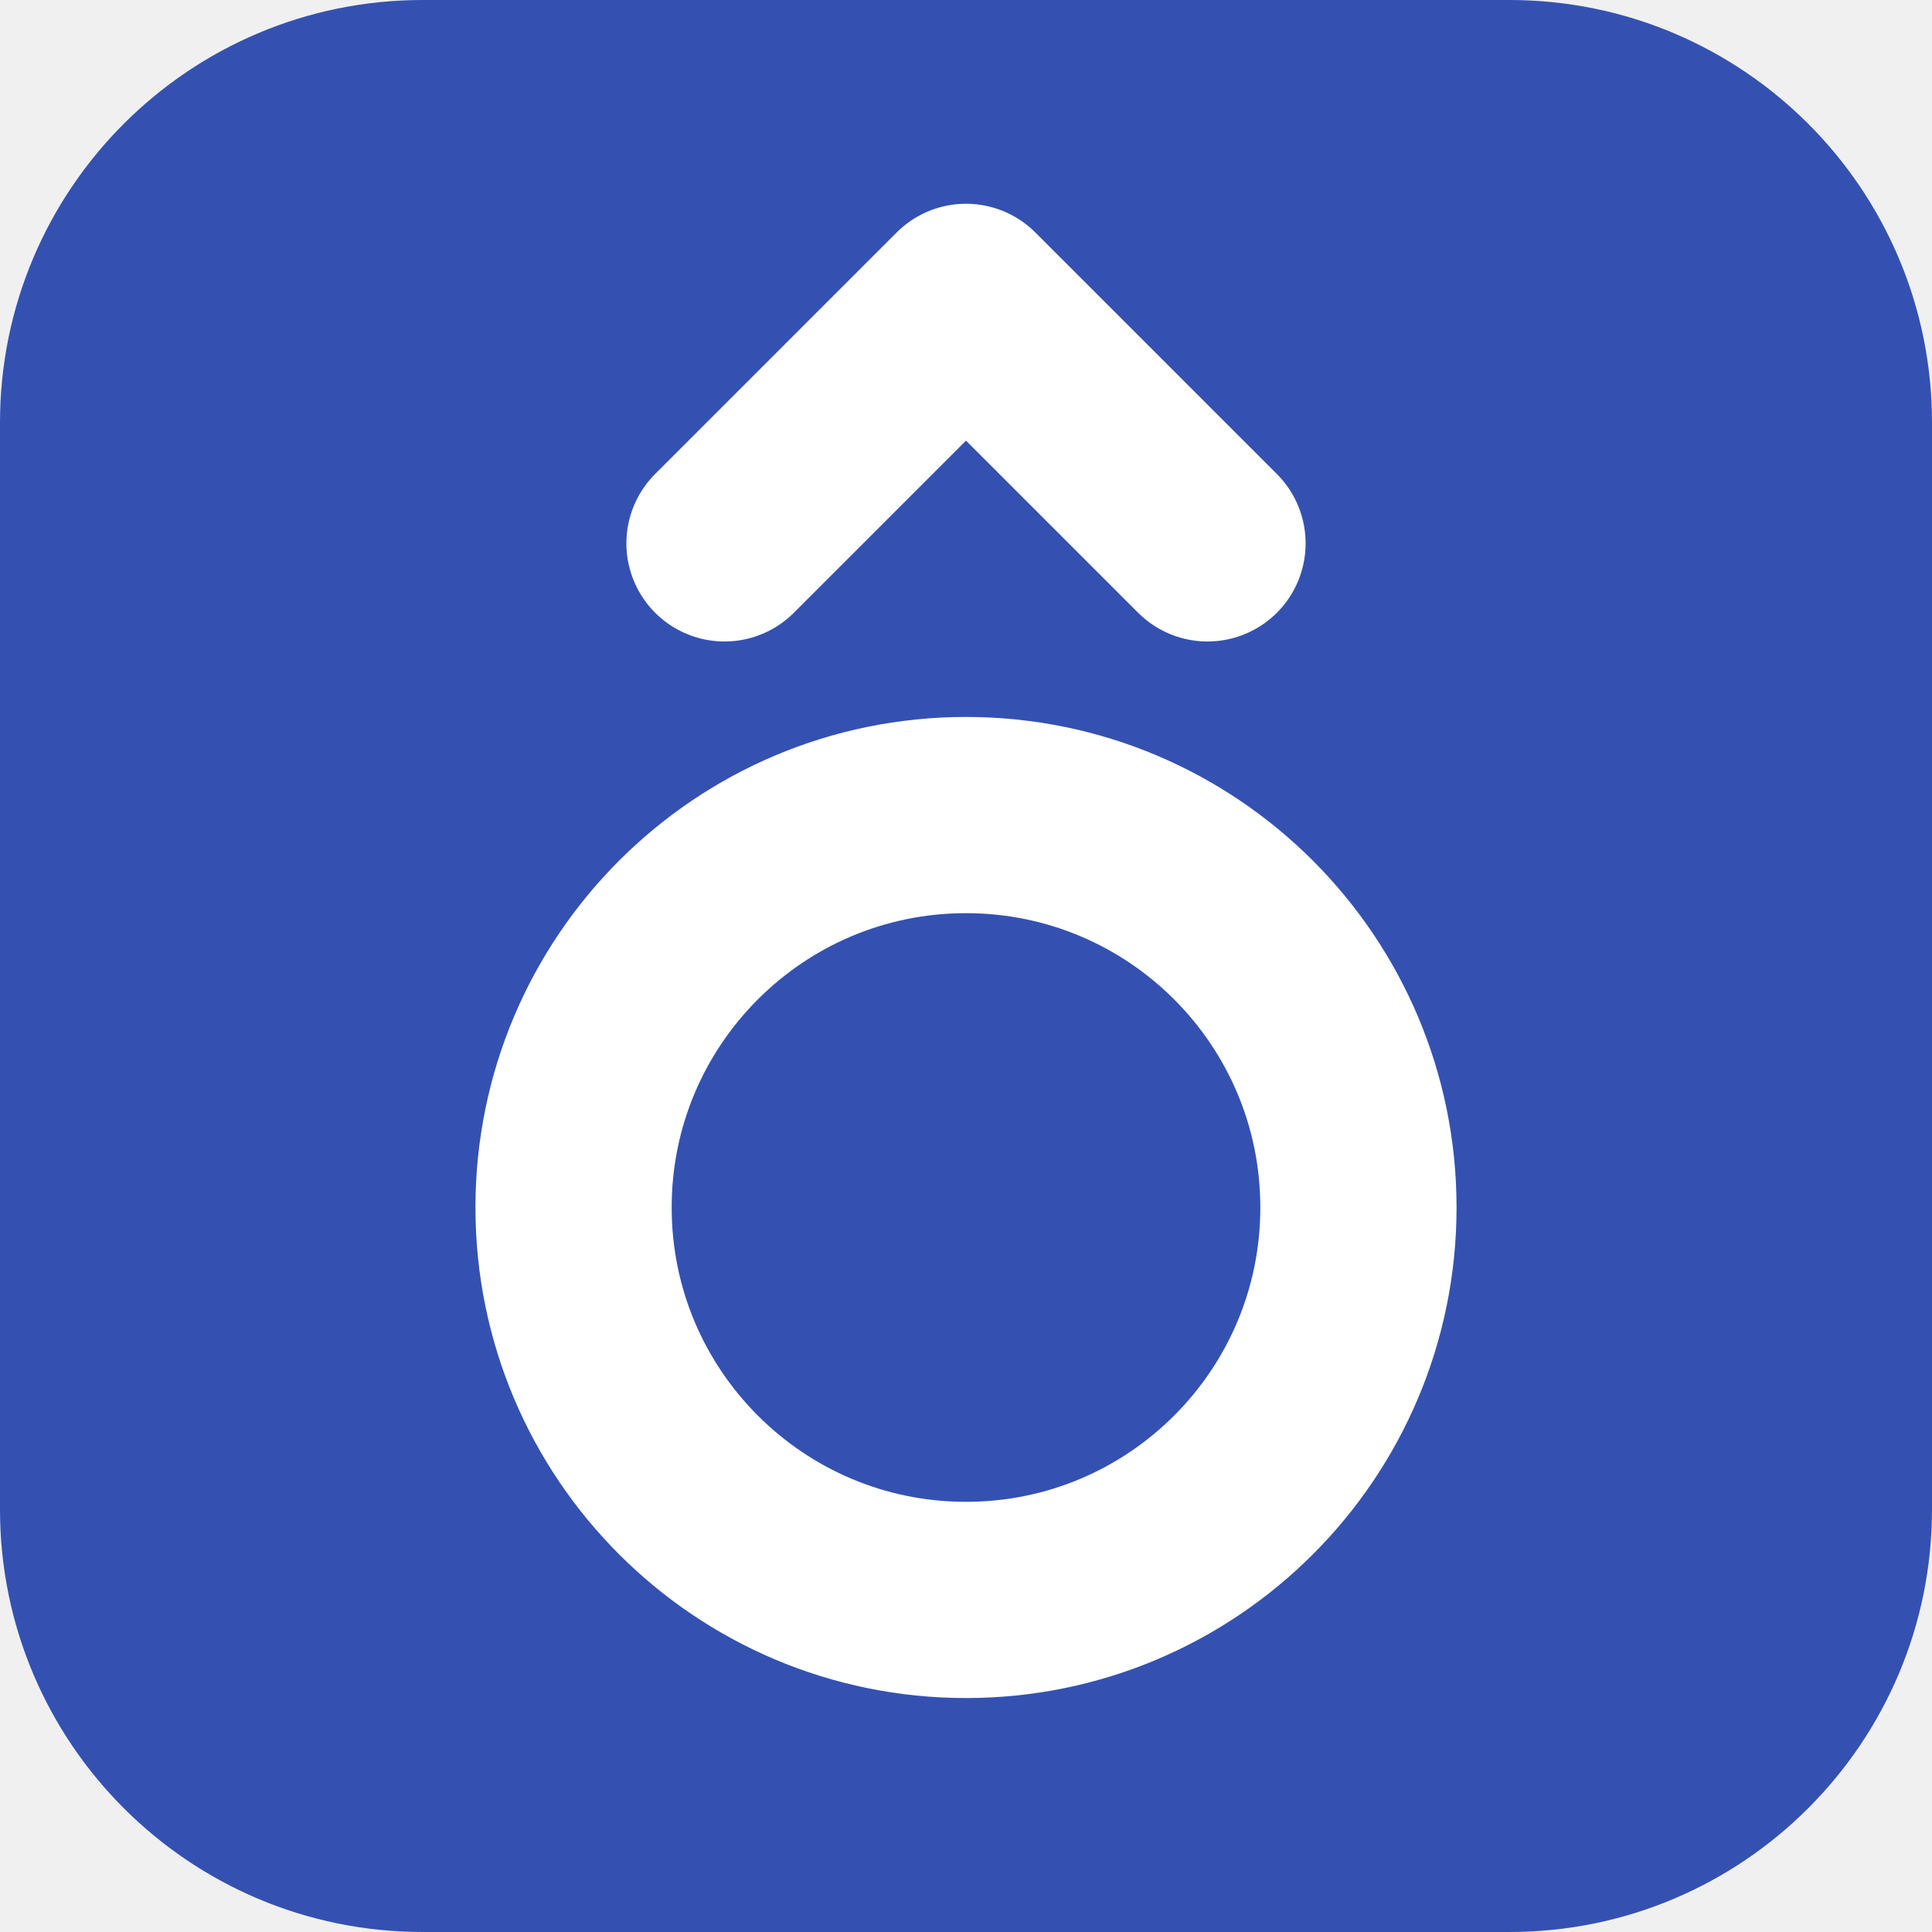
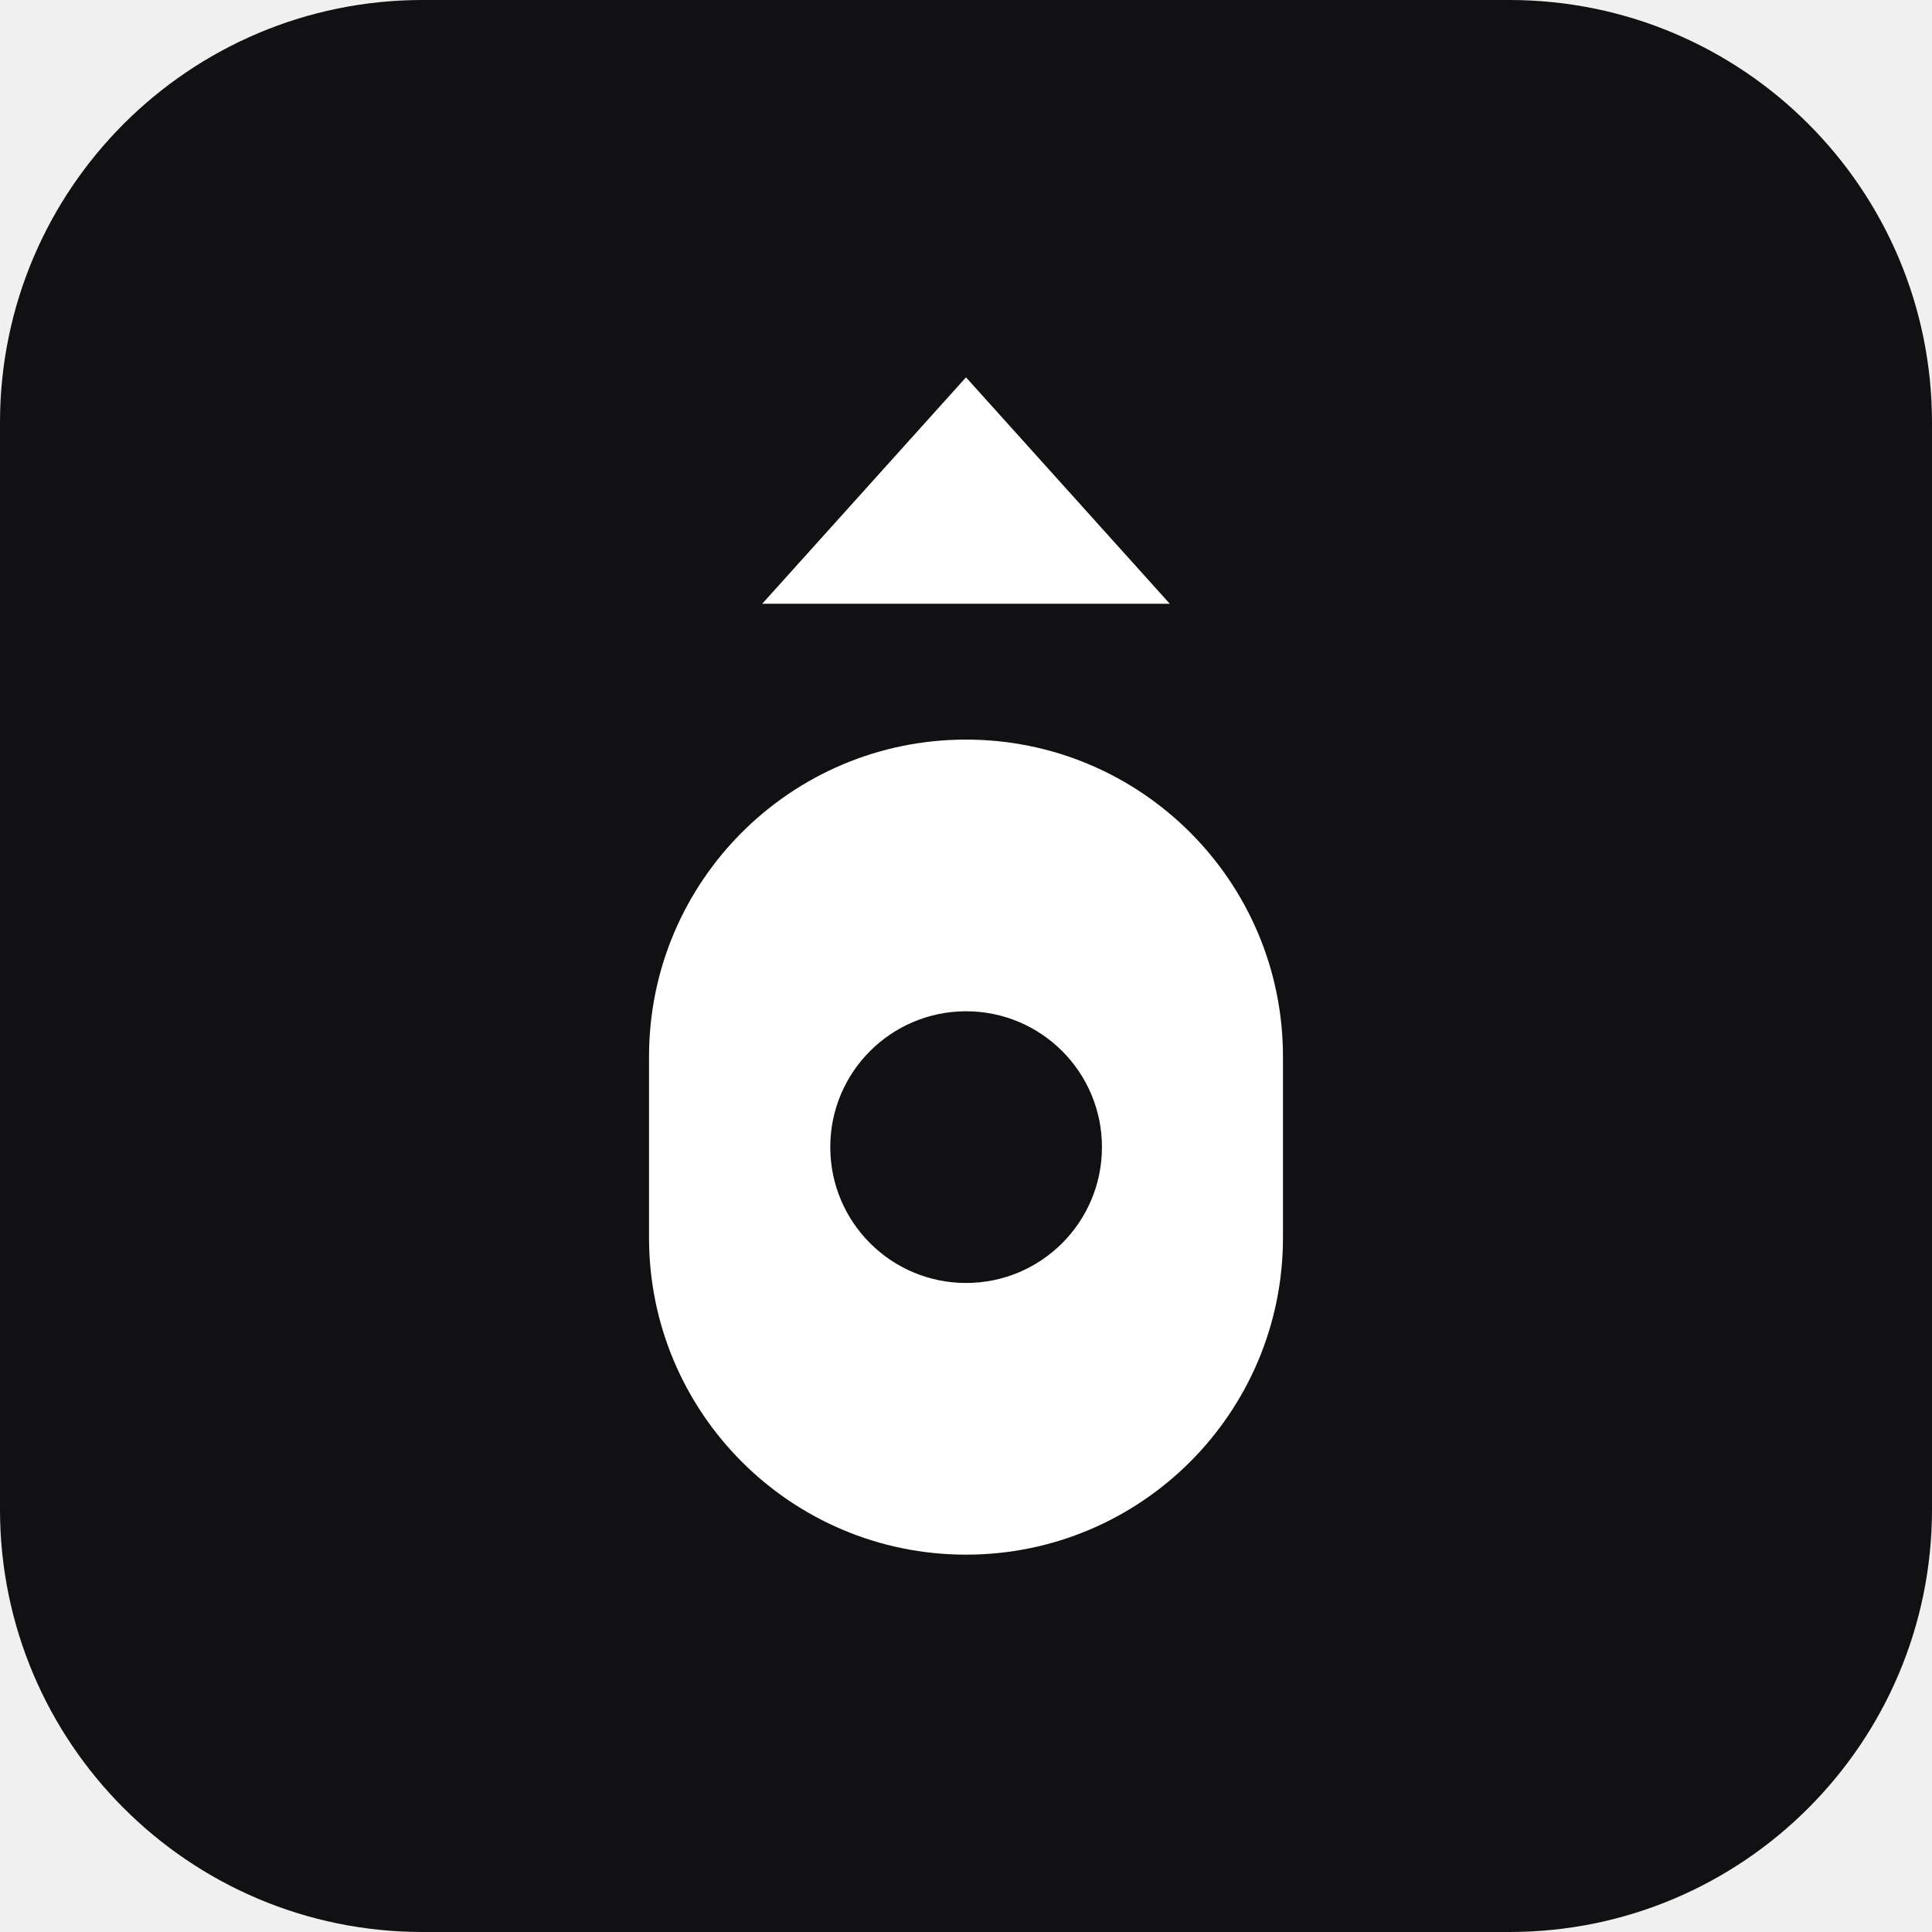
<svg xmlns="http://www.w3.org/2000/svg" viewBox="0 0 64 64">
-   <rect width="64" height="64" rx="14" fill="#3451b2" />
-   <g fill="none" stroke="#fff" stroke-width="6.5" stroke-linecap="round" stroke-linejoin="round">
-     <path d="M24 18 32 10l8 8" />
-     <circle cx="32" cy="40" r="13" />
+   <rect width="64" height="64" rx="14" fill="#111114" />
+   <g fill="#fff" transform="translate(8 8) scale(.75)">
+     <path fill-rule="evenodd" d="M32 6l9 10H23zM32 22a14 14 0 0 1 14 14v8a14 14 0 0 1-28 0v-8a14 14 0 0 1 14-14zm0 12a6 6 0 1 0 .01 0z" />
  </g>
</svg>
